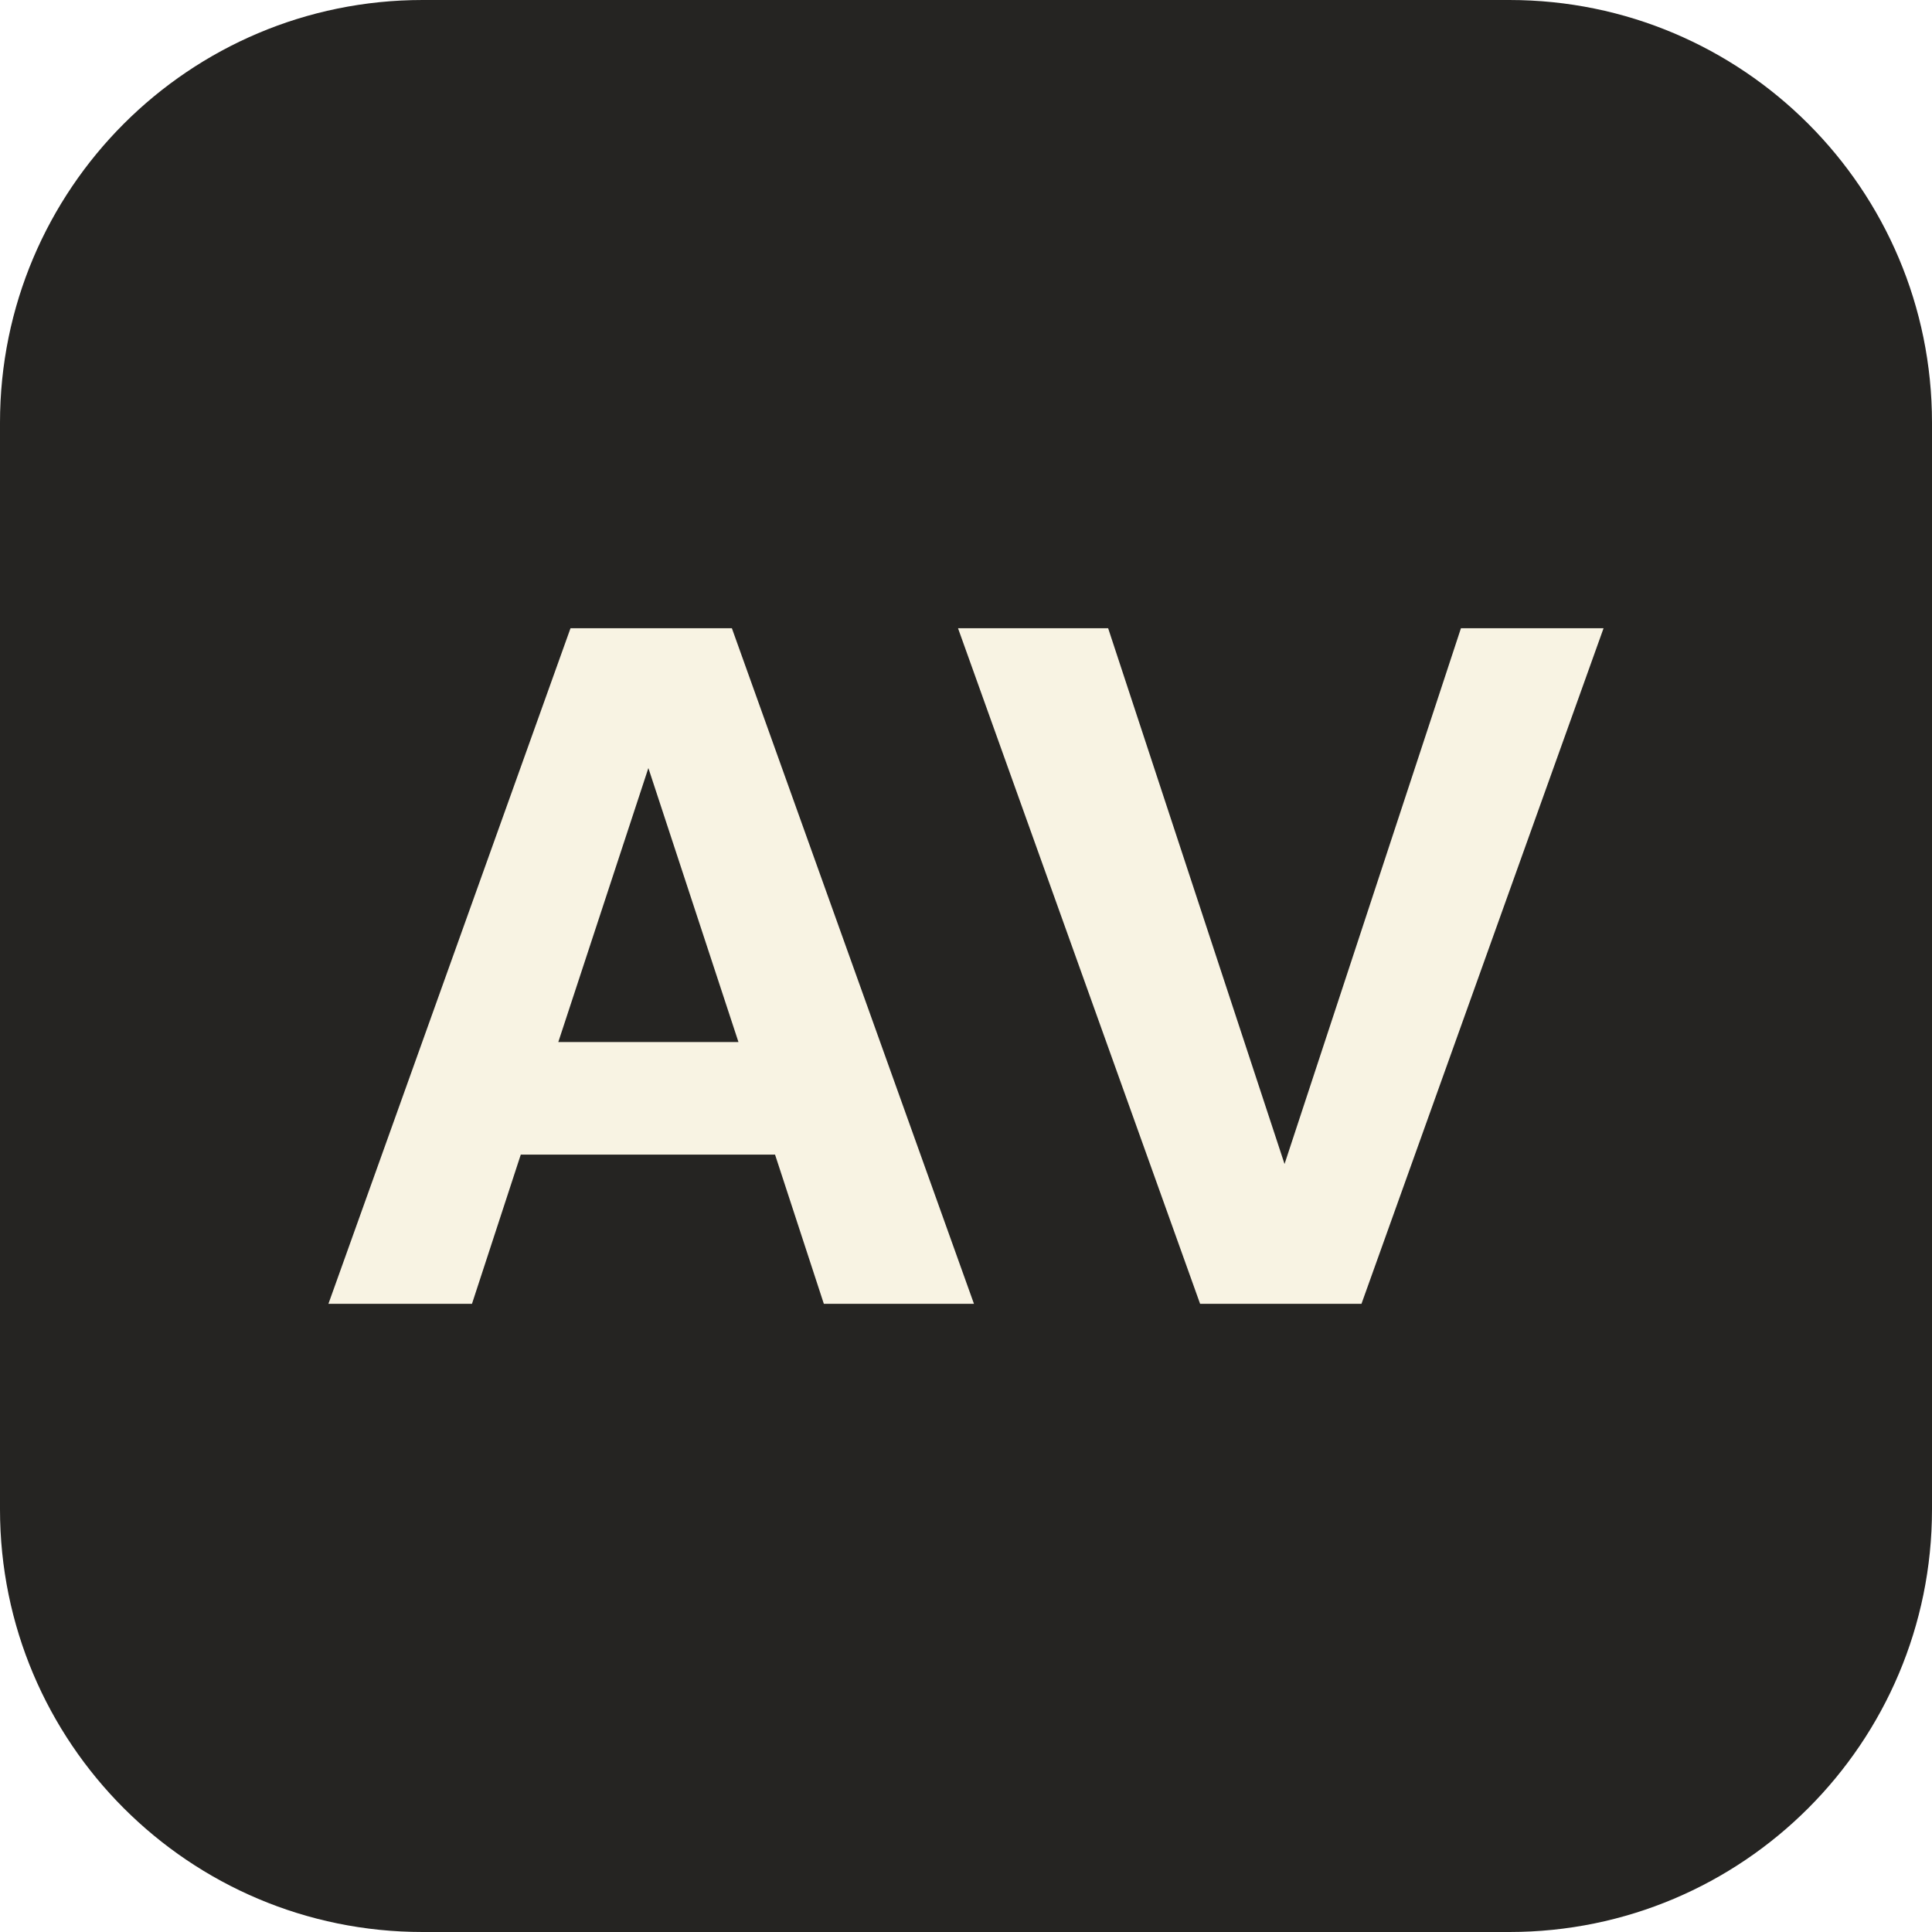
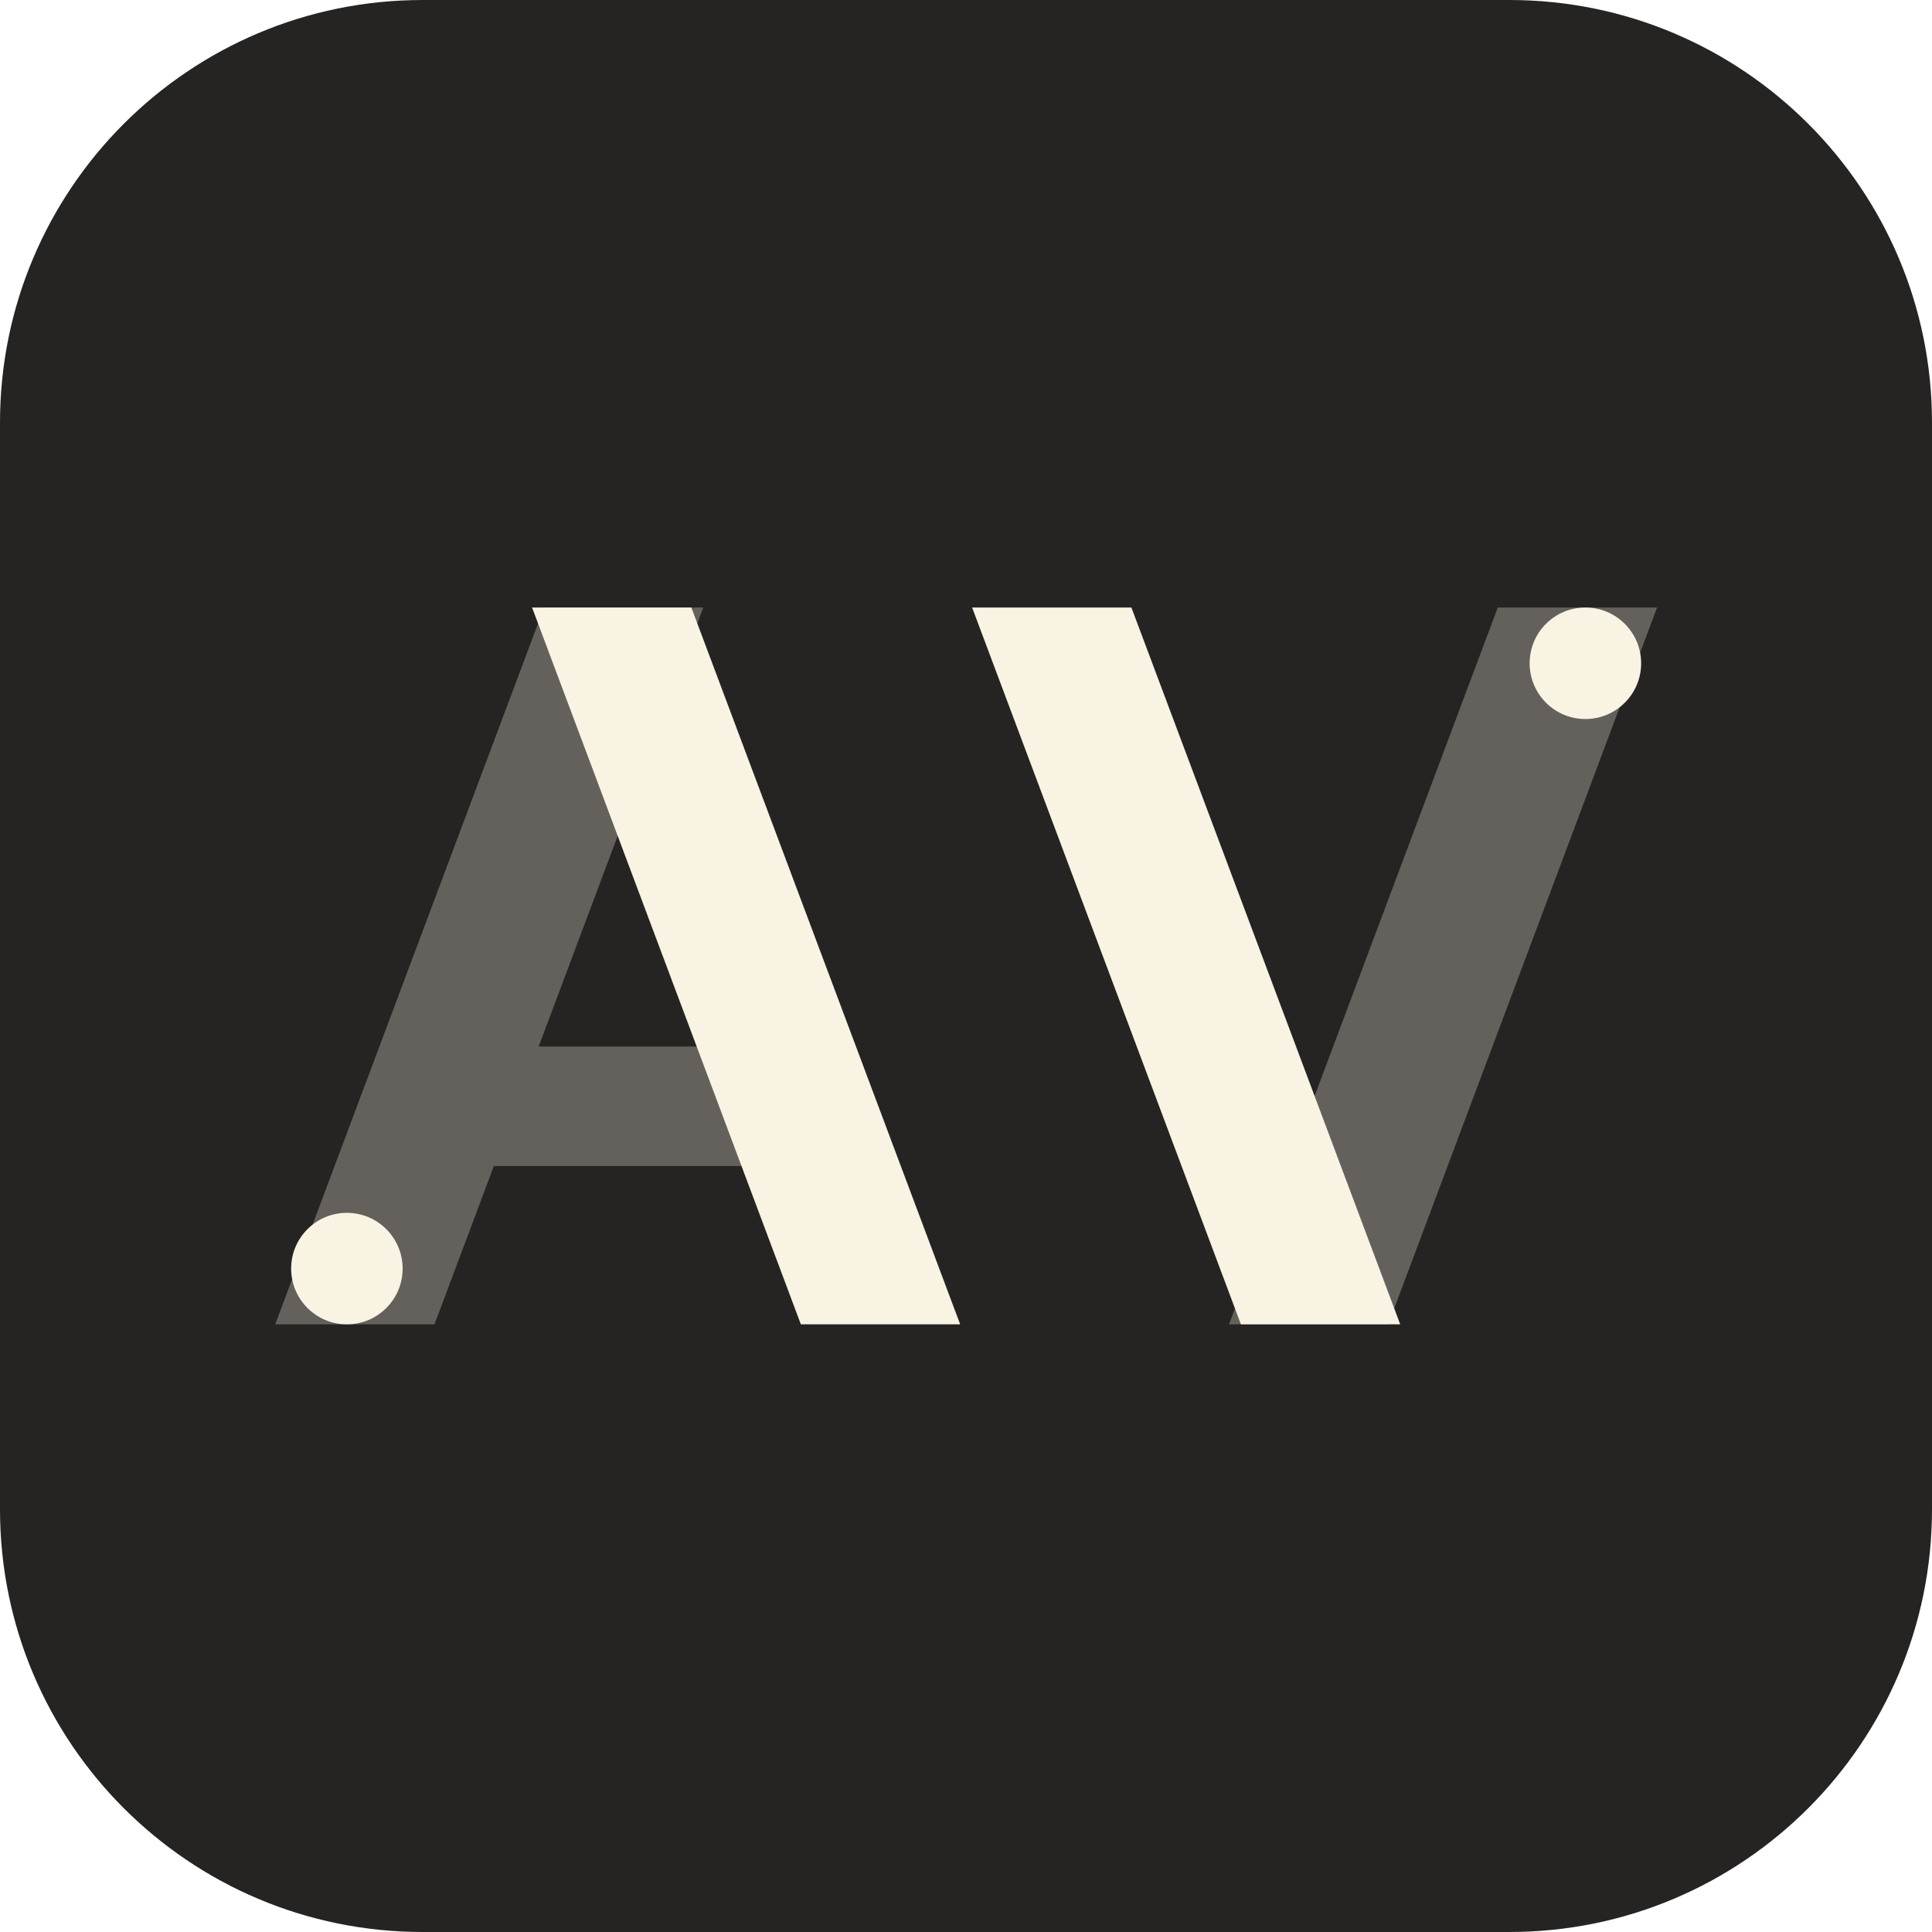
<svg xmlns="http://www.w3.org/2000/svg" viewBox="0 0 512 512">
  <rect width="512" height="512" rx="112" fill="#252422" />
-   <g fill="#f8f3e3">
-     <path transform="translate(81.07 345.52) scale(0.24865 -0.24865)" d="M24 0 282 720H454L712 0H552L500 159H229L177 0ZM365 571 269 279H461Z" />
-     <path transform="translate(247.92 345.52) scale(0.24865 -0.24865)" d="M282 0 24 720H184L372 149L560 720H712L454 0Z" />
+   <g fill="#f8f3e3" transform="translate(66.6 161.0) scale(0.26384)">
+     <g opacity=".3">
+       <path d="M24 720L184 720L454 0L294 0Z" />
+       <rect x="160" y="441" width="416" height="120" />
+     </g>
+     <path d="M282 0L442 0L712 720L552 720Z" />
+     <circle cx="96" cy="664" r="56" />
+     <g transform="translate(700 0)">
+       <path opacity=".3" d="M552 0L712 0L442 720L282 720Z" />
+       <path d="M24 0L184 0L454 720L294 720Z" />
+       <circle cx="640" cy="56" r="56" />
+     </g>
  </g>
</svg>
